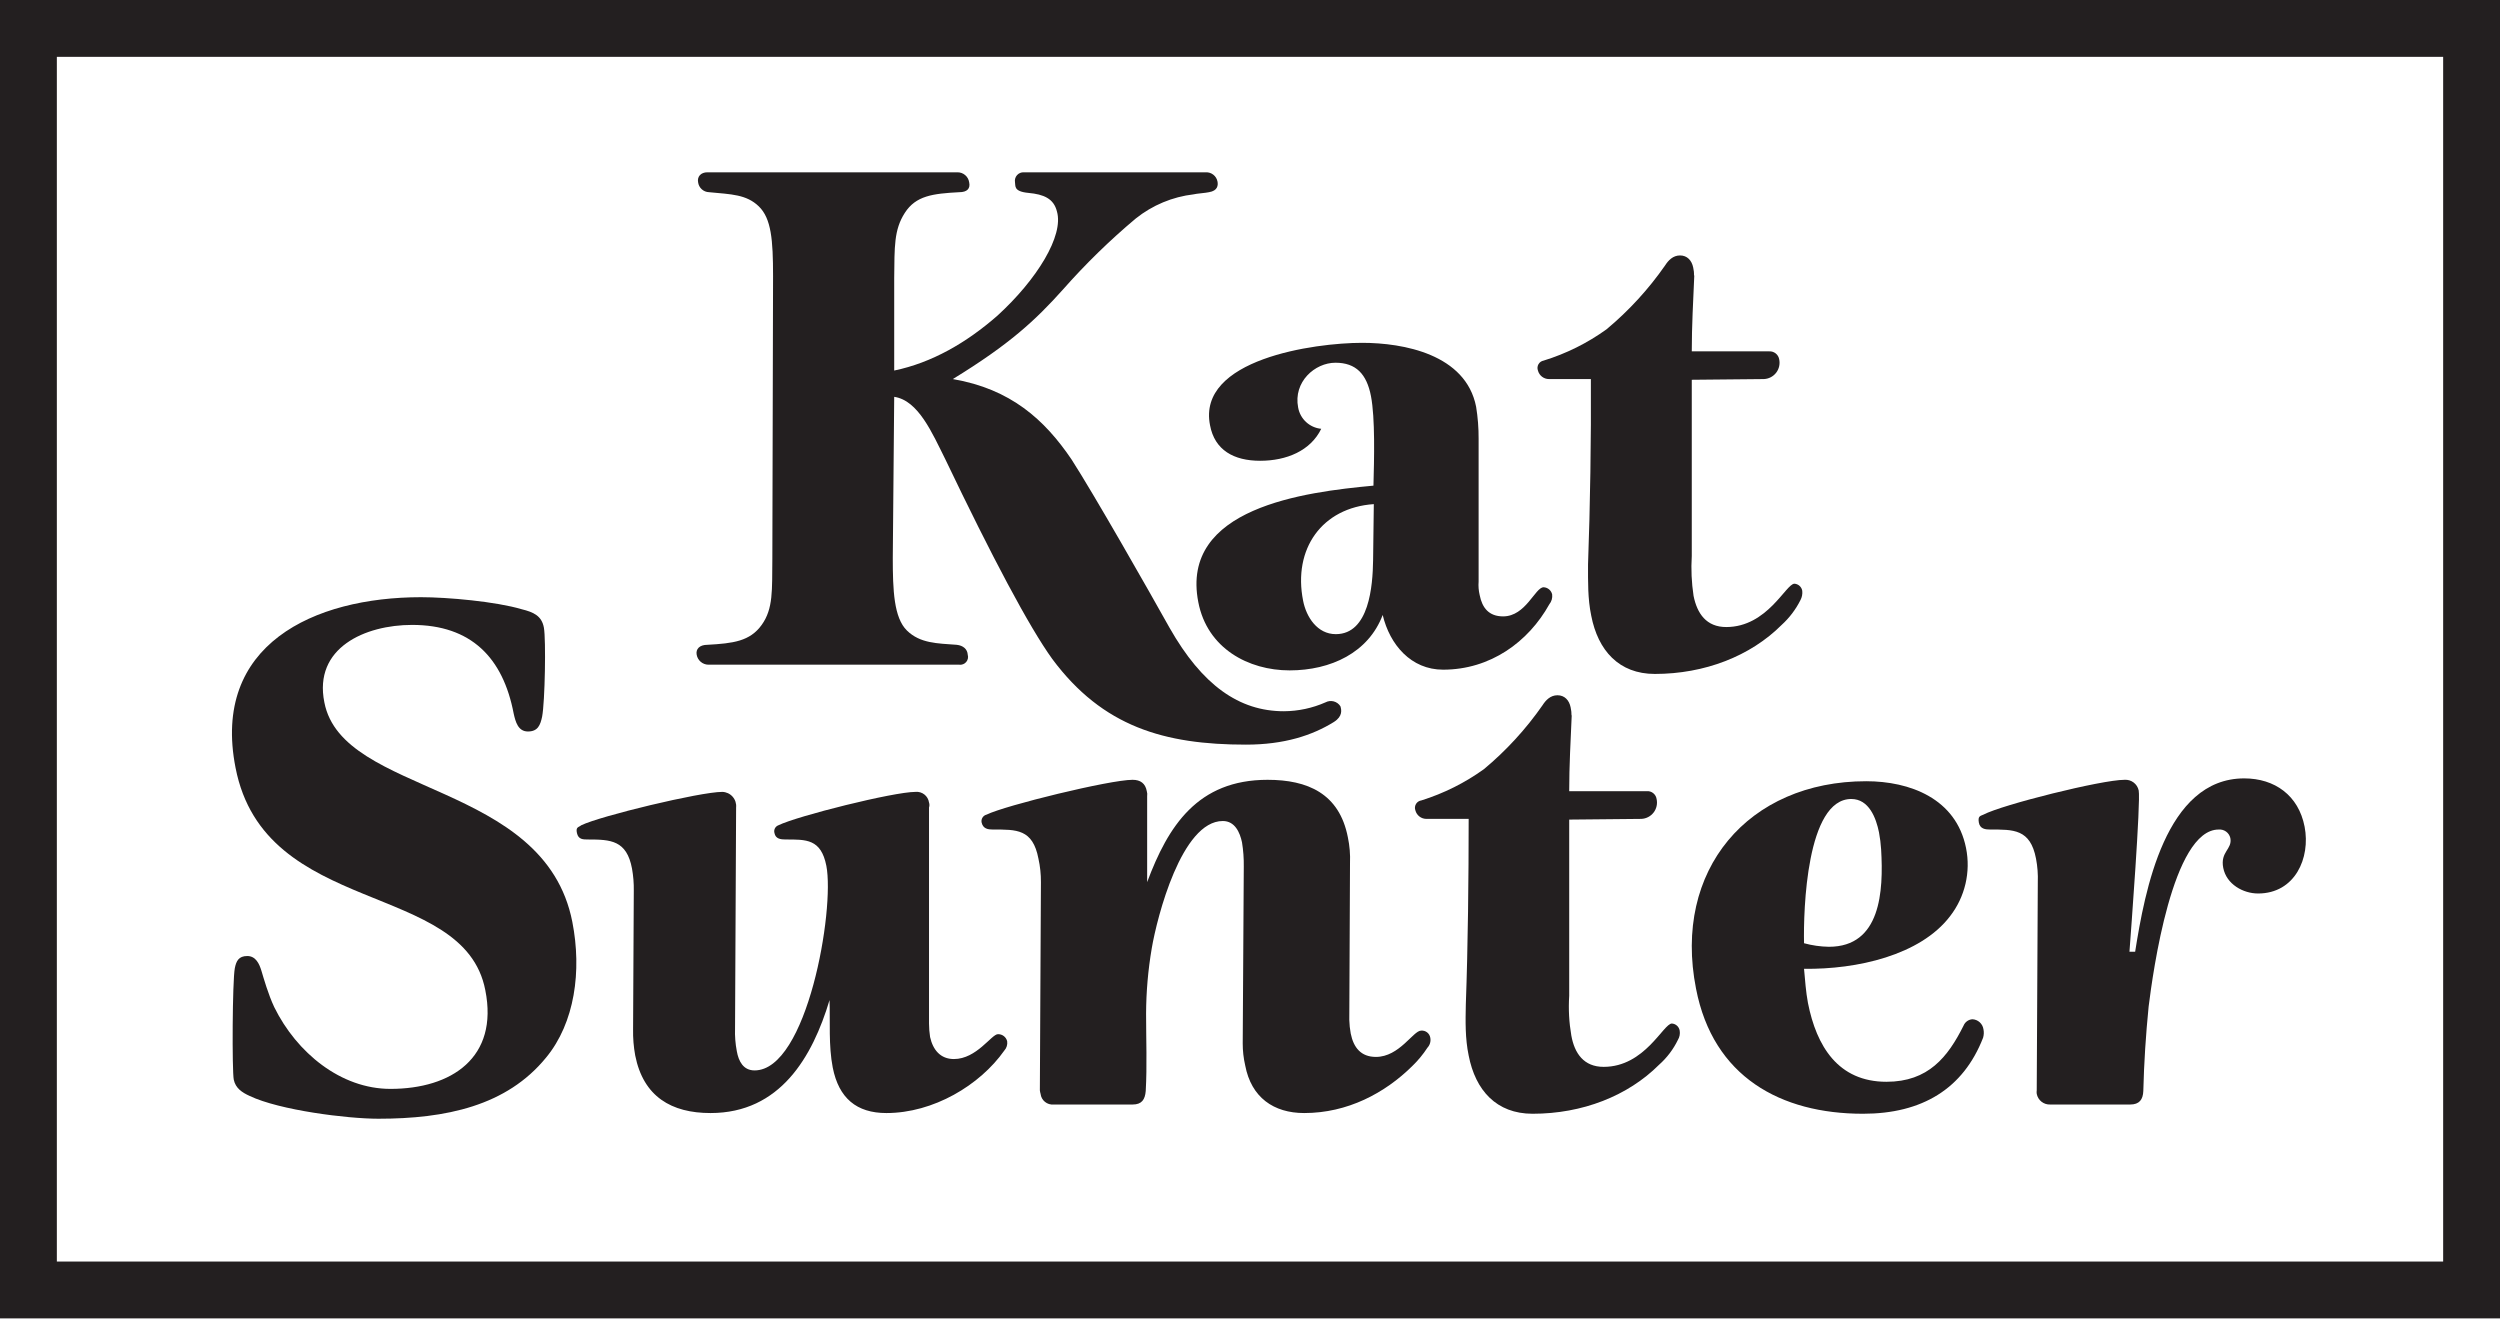
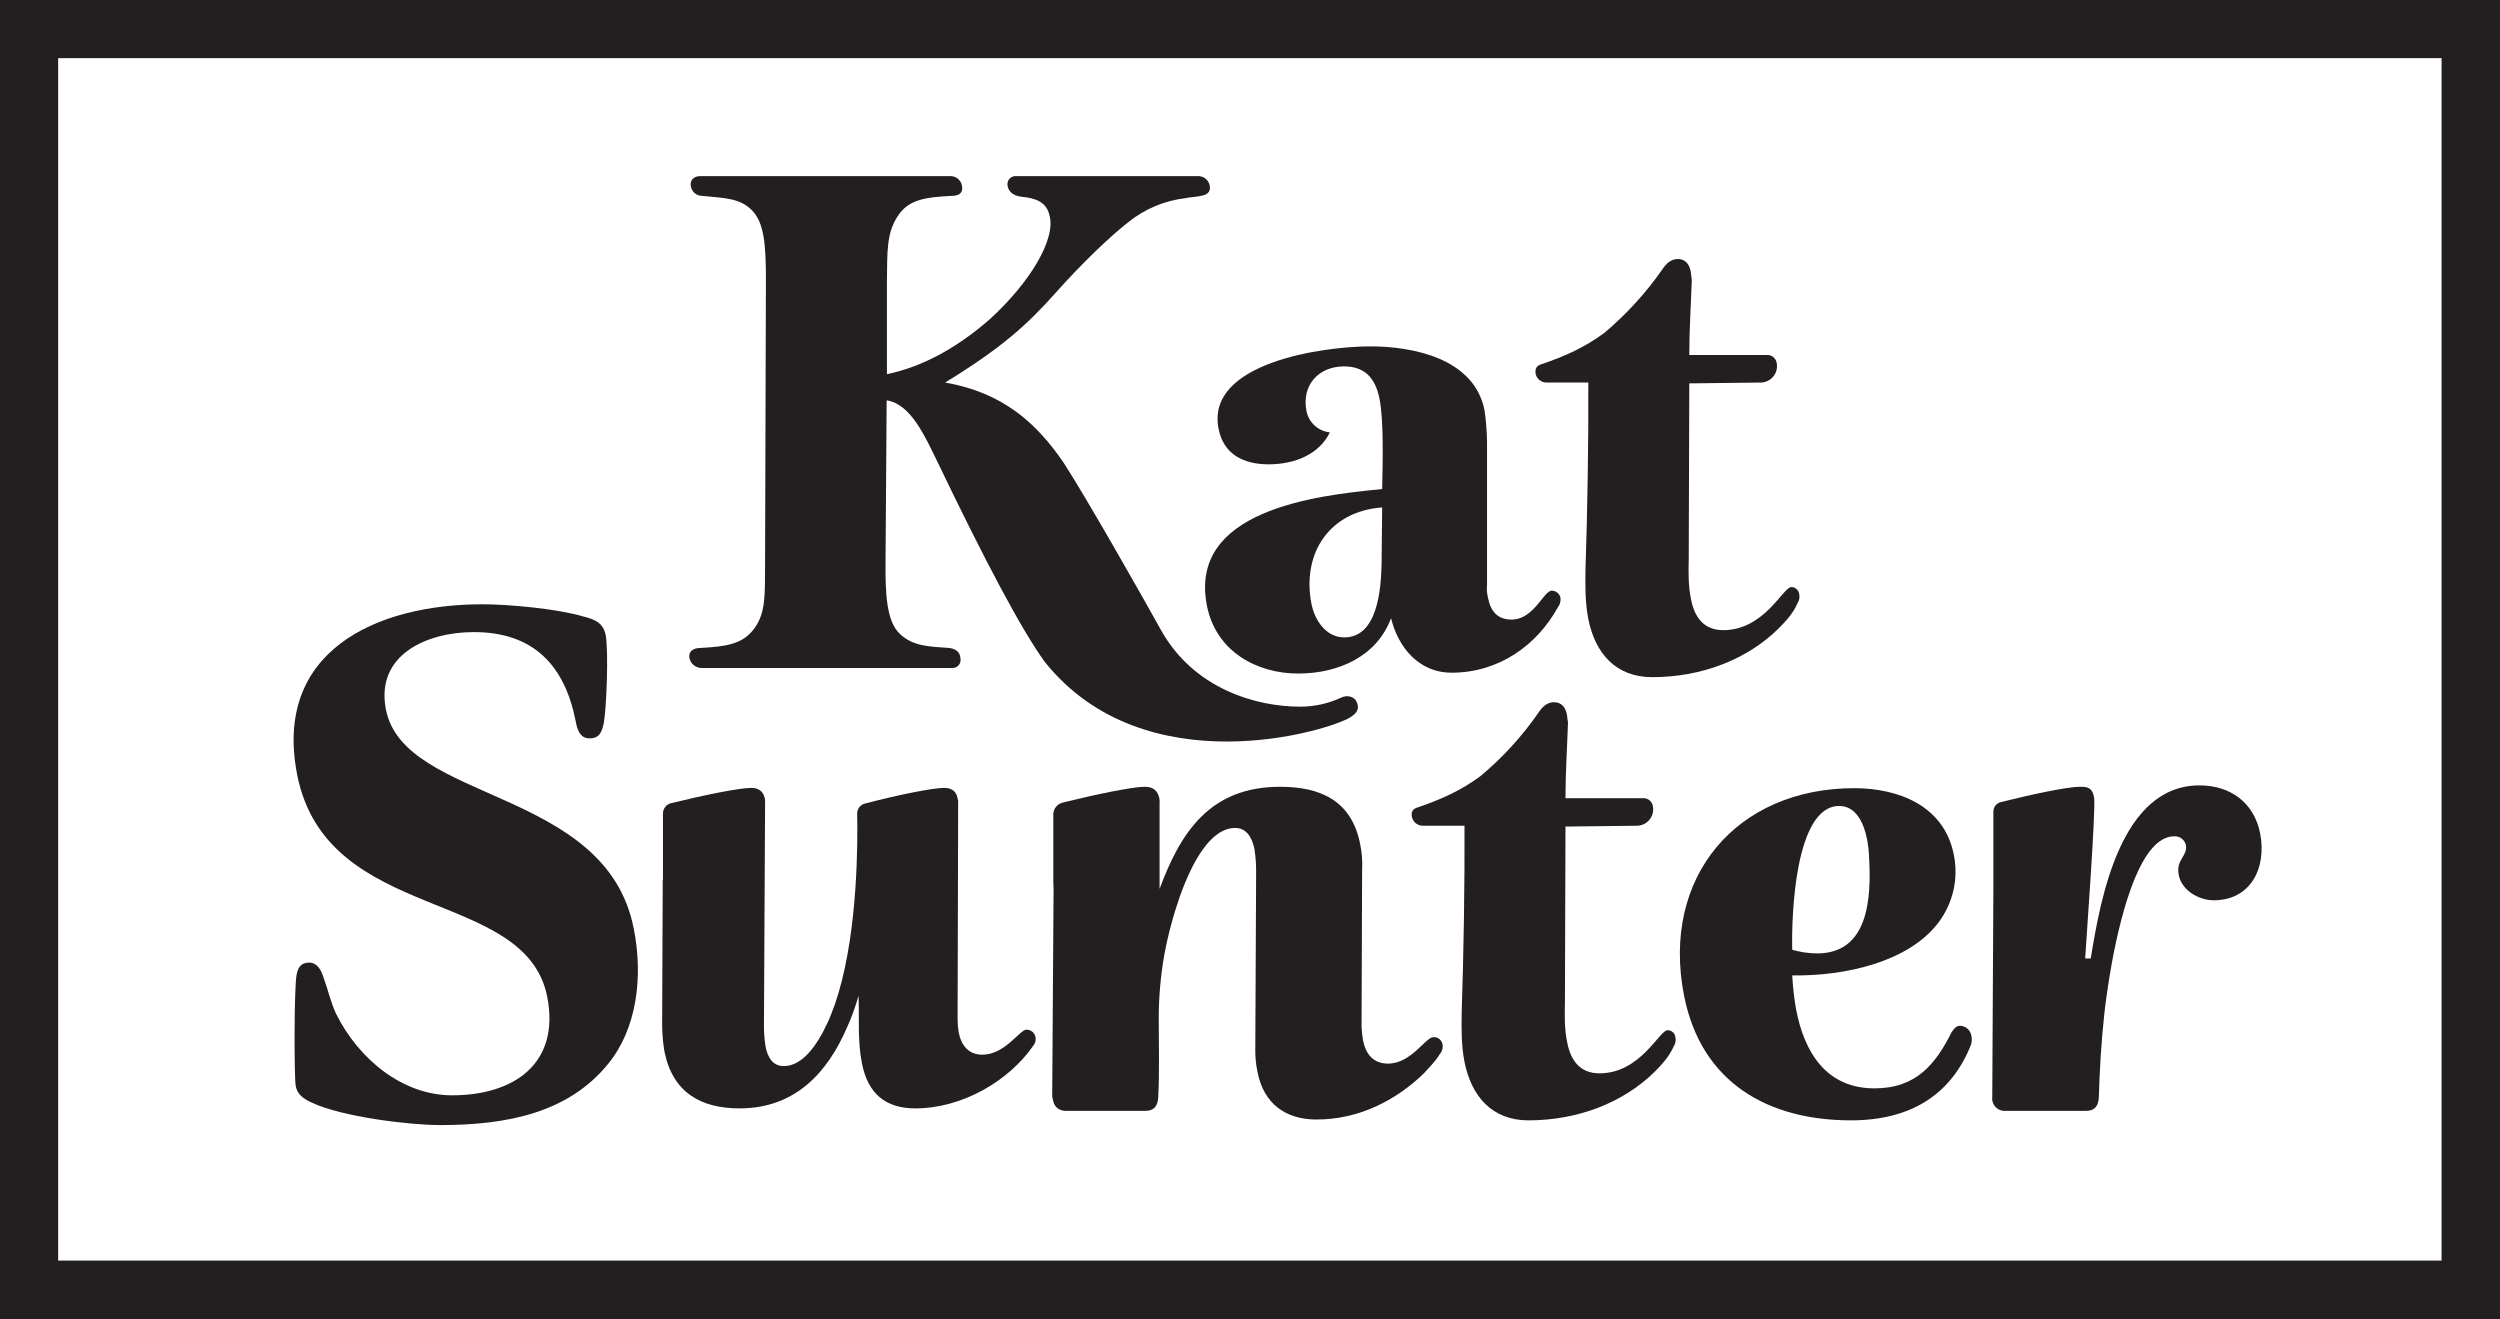
- <svg xmlns="http://www.w3.org/2000/svg" width="703.7" height="371.1" viewBox="0 0 703.7 371.1">
+ <svg xmlns="http://www.w3.org/2000/svg" width="898.6" height="474.1" viewBox="0 0 898.6 474.1">
  <g id="Layer_2" data-name="Layer 2">
    <g id="Layer_1-2" data-name="Layer 1">
-       <path d="M375.5,203.2c-6.1,3.8-14,6.4-24.8,6.4-22.9,0-40.3-5-54.5-24.1-6.5-9-17-28.8-30.1-56.2-3.7-7.4-7.6-16.6-14.4-17.6l-.4,45.4c0,9,.3,16.8,4,20.4s8.5,3.6,14,4c1.8.2,3,1.2,3.1,2.8a2.2,2.2,0,0,1-2.4,2.8H199.4a3.4,3.4,0,0,1-3.3-2.8c-.3-1.6.8-2.8,3-2.8,7.3-.4,12-1,15.3-5.6s2.9-9.8,3-18.6l.2-79.6c0-10.2-.5-16.2-4-19.6s-7.8-3.4-14-4a3.2,3.2,0,0,1-3.1-2.8c-.3-1.6.8-2.8,2.6-2.8h70.4a3.3,3.3,0,0,1,3.3,2.8c.4,1.8-.6,2.8-2.8,2.8-7.5.4-12.2,1-15.3,5.8s-2.9,9.6-3,18.4v26c10.6-2.2,20.3-7.8,29-15.4,11.2-10.2,18.8-22.6,16.8-29.4-.9-3.6-3.7-4.8-8-5.2s-3.6-2-3.8-3a2.4,2.4,0,0,1,2.5-2.8h51.2a3.2,3.2,0,0,1,3.3,2.6c.2,1,.1,2.6-2.4,3-.8.2-3.6.4-4.3.6a32.1,32.1,0,0,0-16.3,6.8,191.1,191.1,0,0,0-20.5,20c-7.7,8.6-15,15.4-31,25.2,16.3,2.8,25.8,11.4,33.4,22.6,6.2,9.6,21.8,37,27.6,47.4,9.2,16.2,19.6,23.5,32.2,23.5a29.4,29.4,0,0,0,11.7-2.5,3.2,3.2,0,0,1,4.2,1.1C377.6,199.8,378,201.6,375.5,203.2Z" fill="#231f20" />
-       <path d="M436.1,170.1c-5.9,10.6-16.6,18.4-29.9,18.4-9,0-15-7-17-15.4-4,10.6-14.6,15.6-26.2,15.6s-23.2-6.2-25.7-19.2c-5.2-26.6,29.9-31,49.3-32.8.2-7.4.5-19-.7-25.2s-4.2-9.4-10-9.4-11.9,5.4-10.5,12.6a7.3,7.3,0,0,0,6.5,6c-3,6.2-9.8,9-17.2,9s-12.8-3-14.1-10c-3.7-18.6,29.4-23.2,42.8-23.2,11.6,0,29.2,3.2,32.1,18a54.6,54.6,0,0,1,.7,9v40.2a12.2,12.2,0,0,0,.3,3.8c.7,3.6,2.6,6,6.6,6,6.4,0,9-8.2,11.4-8.2a2.6,2.6,0,0,1,2.4,2A3.7,3.7,0,0,1,436.1,170.1Zm-49.4-28.2c-14.6,1-22.8,12.6-19.9,27.2.9,4.6,4,9.4,9.2,9.4,9.4,0,10.4-13.6,10.5-20.8Z" fill="#231f20" />
-       <path d="M496.5,106.7l-20.3.2v49.6a53.1,53.1,0,0,0,.5,11.2c1,5,3.6,8.8,9.2,8.8,11.6,0,16.8-12.2,19.2-12.2a2.4,2.4,0,0,1,2.2,2,4.5,4.5,0,0,1-.5,2.6,24,24,0,0,1-5.3,7c-8.8,8.8-21.7,13.8-35.7,13.8-10.1,0-16-6.6-17.9-16.4-1-4.8-.9-9.6-.9-14.4.6-16.4.9-35.6.8-52.2H436a3.2,3.2,0,0,1-3.1-2.4,2.1,2.1,0,0,1,1.6-2.8,61.1,61.1,0,0,0,17.7-8.8,91.3,91.3,0,0,0,16.5-18c.9-1.4,2.2-2.8,4.2-2.8s3.3,1.4,3.7,3.4.1,1.6.3,2.4c-.3,7-.7,14-.7,21.2H498a2.7,2.7,0,0,1,2.8,2.2A4.6,4.6,0,0,1,496.5,106.7Z" fill="#231f20" />
-       <path d="M152.6,201.7c-.5,2.4-1.2,4.2-4,4.2s-3.5-2.8-4-5c-3-15.8-12-25-28.6-25-13.2,0-27.8,6.4-24.7,21.8,5.1,26.4,62,22,69.8,61.8,2.7,13.8.7,28.4-7.4,38.2-11.1,13.6-28.2,17.2-47.2,17.2-8.8,0-27.8-2.4-36.2-6.4-2.2-1-4-2.2-4.5-4.6s-.4-27.8.3-31.4c.4-2,1.1-3.4,3.5-3.4s3.4,2.2,4,4.2,1.9,6.6,3.6,10.2c6.3,12.8,18.7,23,32.7,23,17.2,0,30.5-8.8,26.7-27.8-6-31-62.1-20.4-70.3-62.6-6.8-34.6,22-48,52.2-48,7.4,0,21,1.2,28.4,3.4,3.2.8,5.6,1.8,6.2,5.2S153.4,197.5,152.6,201.7Z" fill="#231f20" />
-       <path d="M282.7,295.7c-6.9,9.8-20,17.6-33.2,17.6-8.4,0-13.4-4.2-15.1-12.8-1.2-6.2-.7-12.8-.9-19-4.8,16-13.9,31.8-33.5,31.8-11,0-18.9-4.6-21.2-16.2a37,37,0,0,1-.6-7.4l.2-39a32.4,32.4,0,0,0-.5-6.2c-1.5-8-6-8.2-12.4-8.2-1.4,0-2.7,0-3.1-1.8s.5-1.6,1.2-2.2c5.3-2.6,33.5-9.4,39.7-9.4a4,4,0,0,1,3.9,4.4l-.3,62.2a28.5,28.5,0,0,0,.5,6.4c.5,2.8,1.8,5.4,5,5.4,14.8,0,22.6-45.2,20.2-57.6-1.5-7.6-5.7-7.4-11.5-7.4-1.4,0-2.8-.2-3.1-1.8a1.8,1.8,0,0,1,1.1-2.2c5.3-2.6,32.4-9.4,38.6-9.4a3.5,3.5,0,0,1,3.8,3,2.2,2.2,0,0,1,0,1.4v60.8a26.4,26.4,0,0,0,.3,3.8c.8,3.6,2.9,6.2,6.7,6.2,6.4,0,10.6-7,12.4-7a2.6,2.6,0,0,1,2.6,2A3.2,3.2,0,0,1,282.7,295.7Z" fill="#231f20" />
-       <path d="M401.8,294.9a29.7,29.7,0,0,1-4.3,5.2c-7.7,7.6-18.2,13.2-30.4,13.2-8.6,0-14.9-4.4-16.6-13.4a27.4,27.4,0,0,1-.7-6.2l.3-49.8a38.9,38.9,0,0,0-.5-6.8c-.6-2.8-2-6-5.4-6-11.6,0-18.5,27-20,35.8a112.4,112.4,0,0,0-1.6,18.4c0,7.2.3,14.8-.1,21.8-.2,2.4-1.1,3.8-3.7,3.8H296.6a3.4,3.4,0,0,1-3.7-3,5.8,5.8,0,0,1-.2-1l.3-58.6a29.6,29.6,0,0,0-.7-6.6c-1.6-8.4-6.2-8.2-12.8-8.2-1.4,0-2.8-.2-3.2-2a1.9,1.9,0,0,1,1.4-2.2c5.3-2.6,34.7-9.8,41.1-9.8,2.2,0,3.6,1,4,3.2a3.1,3.1,0,0,1,.1,1.4v24.2c5.9-15.8,14.2-28.8,33.9-28.8,11.2,0,20.2,3.8,22.6,16.2a29.2,29.2,0,0,1,.6,7.2l-.2,44.2a24.5,24.5,0,0,0,.4,3.8c.8,4,2.9,6.6,7.1,6.6,6.6,0,10.5-7.4,12.7-7.4a2.4,2.4,0,0,1,2.6,2A3.2,3.2,0,0,1,401.8,294.9Z" fill="#231f20" />
-       <path d="M462,230.5l-20.3.2v49.6a47.4,47.4,0,0,0,.6,11.2c.9,5,3.5,8.8,9.1,8.8,11.6,0,16.8-12.2,19.2-12.2a2.4,2.4,0,0,1,2.2,2,3.8,3.8,0,0,1-.5,2.6,22.4,22.4,0,0,1-5.3,7c-8.8,8.8-21.6,13.8-35.6,13.8-10.2,0-16.1-6.6-18-16.4-1-4.8-.9-9.6-.8-14.4.6-16.4.8-35.6.8-52.2H401.5a3.2,3.2,0,0,1-3.1-2.4,2.1,2.1,0,0,1,1.7-2.8,61.8,61.8,0,0,0,17.6-8.8,91.3,91.3,0,0,0,16.5-18c.9-1.4,2.2-2.8,4.2-2.8s3.3,1.4,3.7,3.4.1,1.6.3,2.4c-.3,7-.7,14-.7,21.2h21.8a2.6,2.6,0,0,1,2.8,2.2A4.6,4.6,0,0,1,462,230.5Z" fill="#231f20" />
-       <path d="M548.9,257.9c-8.4,11-26.2,15-41.1,14.8.3,3.2.5,6.4,1.1,9.6,2.4,12.2,8.5,22.2,22.1,22.2,11.8,0,17.3-7,21.7-15.8a2.9,2.9,0,0,1,2.5-1.8,3.3,3.3,0,0,1,3.1,2.8,4.9,4.9,0,0,1-.1,2.4c-5.6,14.4-17.2,21.4-33.8,21.4-23.2,0-42.2-10.4-47-35.2-6.6-33.4,14.7-58.4,47.9-58.4,12.2,0,25.3,4.8,28.1,18.8A23.7,23.7,0,0,1,548.9,257.9Zm-27.8-33c-12.6,0-13.5,31.2-13.3,40.6a28.2,28.2,0,0,0,7,1c14.6,0,15.4-15.6,14.7-27.4a39.3,39.3,0,0,0-.6-4.8C528.1,230.3,526.1,224.9,521.1,224.9Z" fill="#231f20" />
-       <path d="M635.6,251.5c-4.2,0-8.9-2.6-9.8-7.2s2.6-5.2,2-8.4a3.1,3.1,0,0,0-3.3-2.4c-13,0-18.5,40.2-19.7,49.8-.8,8-1.3,15.8-1.5,23.8-.1,2.4-1.1,3.8-3.7,3.8H577.1a3.7,3.7,0,0,1-3.8-3,3.3,3.3,0,0,1,0-1l.3-58.6a29.4,29.4,0,0,0-.5-6.6c-1.6-8.4-6.4-8.2-12.9-8.2-1.4,0-2.9-.2-3.2-2s.4-1.8,1.3-2.2c5.3-2.8,33.3-9.8,39.7-9.8a3.8,3.8,0,0,1,4,3c.6,3-2.2,40-2.6,45.4H601c2.7-17,8.5-48.8,30.7-48.8,8.6,0,15.3,4.8,17,13.6S646,251.5,635.6,251.5Z" fill="#231f20" />
-       <rect x="8" y="8" width="687.7" height="355.1" fill="none" stroke="#231f20" stroke-miterlimit="10" stroke-width="16" />
+       <path d="M992.6,378.1H94V-96H992.6Zm-877.7-21H971.6V-75.1H114.9Z" transform="translate(-94 96)" fill="#231f20" />
+       <path d="M579.4,161.8c-7.7,4.9-73.8,25-109.8-19.8-8.4-11.5-21.7-36.7-38.5-71.7-4.6-9.4-9.7-21.1-18.4-22.4l-.4,57.9c-.1,11.5.3,21.4,5.1,26s10.8,4.6,17.8,5.1c2.3.3,3.9,1.5,4,3.6a2.9,2.9,0,0,1-3.1,3.6h-90a4.5,4.5,0,0,1-4.3-3.6c-.4-2.1,1.1-3.6,3.9-3.6,9.3-.5,15.3-1.3,19.5-7.1s3.7-12.5,3.8-23.7l.3-101.6c0-13-.7-20.6-5.1-25s-10.1-4.3-17.9-5.1a4.1,4.1,0,0,1-4-3.5c-.4-2.1,1.1-3.6,3.4-3.6h89.8a4.2,4.2,0,0,1,4.3,3.6c.4,2.3-.9,3.5-3.7,3.5-9.6.5-15.6,1.3-19.5,7.4s-3.7,12.3-3.8,23.5V38.5c13.4-2.8,25.8-10,36.9-19.7,14.3-13,24-28.8,21.5-37.5-1.1-4.6-4.7-6.1-10.2-6.6-3.7-.5-4.6-2.6-4.8-3.8a2.9,2.9,0,0,1,3.1-3.6h65.3a4.2,4.2,0,0,1,4.2,3.3c.3,1.3.2,3.3-3.1,3.8-.9.3-4.5.5-5.4.8a40.3,40.3,0,0,0-20.8,8.7C493-11,483.1-1.6,473.3,9.4S454.2,29,433.7,41.5c20.8,3.6,32.9,14.6,42.6,28.8,8,12.3,27.8,47.2,35.2,60.5,11.7,20.7,33.8,27.2,49.8,27.2a35,35,0,0,0,14.9-3.3c2.1-1,4.6-.3,5.4,1.5S582.6,159.8,579.4,161.8Z" transform="translate(-94 96)" fill="#231f20" />
+       <path d="M653.9,122.4c-7.5,13.5-21.1,23.4-38.2,23.4-11.5,0-19.1-8.9-21.7-19.6-5,13.5-18.6,19.9-33.4,19.9s-29.6-7.9-32.8-24.5c-6.6-33.9,38.2-39.5,63-41.8.2-9.5.6-24.3-.9-32.2s-5.5-11.9-12.8-11.9c-9.2,0-15.3,6.8-13.5,16a9.5,9.5,0,0,0,8.4,7.7c-3.8,7.9-12.6,11.5-22,11.5S533.7,67,532,58.1c-4.7-23.7,37.5-29.6,54.6-29.6,14.8,0,37.3,4.1,41,23a87.5,87.5,0,0,1,.9,11.4v51.3a13.8,13.8,0,0,0,.4,4.9c.9,4.5,3.3,7.6,8.4,7.6,8.1,0,11.5-10.4,14.5-10.4a3.3,3.3,0,0,1,3.1,2.5A4.8,4.8,0,0,1,653.9,122.4Zm-63.1-36c-18.6,1.3-29,16.1-25.4,34.7,1.2,5.9,5.2,12,11.8,12,12,0,13.2-17.4,13.4-26.5Z" transform="translate(-94 96)" fill="#231f20" />
+       <path d="M727.1,41.5l-25.9.3L701,105c-.1,4.6-.2,9.5.8,14.3,1.2,6.4,4.5,11.2,11.6,11.2,14.8,0,21.5-15.5,24.5-15.5a2.9,2.9,0,0,1,2.8,2.5,4.2,4.2,0,0,1-.6,3.3c-1.4,3.4-4.1,6.4-6.7,9-11.3,11.2-27.7,17.6-45.5,17.6-13,0-20.5-8.4-23-20.9-1.2-6.2-1.1-12.3-1-18.4.7-20.9,1.1-45.4,1-66.6h-15a4,4,0,0,1-3.9-3c-.4-2.1.4-3.1,2.1-3.6,8.3-2.8,15.6-6.1,22.5-11.2a118,118,0,0,0,21-23c1.2-1.8,2.9-3.6,5.5-3.6s4.1,1.8,4.6,4.4c.2,1,.2,2,.4,3-.3,9-.9,17.9-.9,27.1H729a3.4,3.4,0,0,1,3.6,2.8A5.9,5.9,0,0,1,727.1,41.5Z" transform="translate(-94 96)" fill="#231f20" />
+       <path d="M906.4,203.6c-2.2-11.2-10.8-17.3-21.8-17.3-28.3,0-35.6,40.5-39.1,62.2h-2c.4-6.9,3.9-54.1,3.2-57.9s-2.8-3.8-5.1-3.8c-4.4,0-16.8,2.6-28.4,5.5a3.5,3.5,0,0,0-2.7,3.5v27.7l-.4,74.7a5.6,5.6,0,0,0,0,1.3,4.5,4.5,0,0,0,4.8,3.8h28.8c3.3,0,4.5-1.8,4.7-4.8.3-10.2.9-20.2,2-30.3.4-3.6,1.3-10.4,2.7-18.2,3.6-19.4,10.6-45.4,22.4-45.4a4.1,4.1,0,0,1,4.2,3.1c.7,4.1-3.6,5.1-2.6,10.7s7.2,9.2,12.6,9.2C902.9,227.6,908.8,216.1,906.4,203.6Z" transform="translate(-94 96)" fill="#231f20" />
+       <path d="M682.6,200.8l-25.9.3-.2,63.2c-.1,4.6-.2,9.5.8,14.3,1.2,6.4,4.5,11.2,11.6,11.2,14.8,0,21.5-15.5,24.5-15.5a2.8,2.8,0,0,1,2.8,2.5,4.2,4.2,0,0,1-.6,3.3c-1.4,3.3-4.1,6.4-6.7,9-11.3,11.2-27.7,17.6-45.5,17.6-13,0-20.5-8.5-23-21-1.2-6.1-1.1-12.2-1-18.3.7-20.9,1.1-45.4,1-66.6h-15a4,4,0,0,1-3.9-3.1c-.4-2,.4-3,2.1-3.5,8.3-2.8,15.6-6.1,22.5-11.2a115,115,0,0,0,21-23c1.2-1.8,2.9-3.6,5.5-3.6s4.1,1.8,4.6,4.4c.2,1,.2,2,.4,3-.3,8.9-.9,17.9-.9,27.1h27.8a3.4,3.4,0,0,1,3.6,2.8A5.9,5.9,0,0,1,682.6,200.8Z" transform="translate(-94 96)" fill="#231f20" />
+       <path d="M790.6,235.8c-10.7,14-33.5,19.1-52.4,18.8a102.9,102.9,0,0,0,1.4,12.3c3,15.5,10.9,28.3,28.2,28.3,15.1,0,22-8.9,27.7-20.2.8-1.2,1.6-2.3,3.1-2.3a4.3,4.3,0,0,1,4,3.6,6.5,6.5,0,0,1-.1,3.1c-7.2,18.3-22,27.3-43.2,27.3-29.5,0-53.8-13.3-60-44.9-8.3-42.6,18.9-74.5,61.2-74.5,15.6,0,32.3,6.1,35.8,24A30.4,30.4,0,0,1,790.6,235.8Zm-35.5-42.1c-16,0-17.2,39.8-16.9,51.7a34.2,34.2,0,0,0,8.9,1.3c18.6,0,19.6-19.9,18.7-34.9a40.7,40.7,0,0,0-.7-6.1C764.1,200.6,761.5,193.7,755.1,193.7Z" transform="translate(-94 96)" fill="#231f20" />
+       <path d="M466.2,276.7a3.3,3.3,0,0,0-3.3-2.6c-2.3,0-7.7,9-15.8,9-4.9,0-7.6-3.3-8.5-8a27.4,27.4,0,0,1-.4-4.8l.2-77.5a4,4,0,0,0-.2-1.8c-.4-2.6-2.2-3.8-4.8-3.8-4.3,0-16.9,2.6-28.4,5.6a3.7,3.7,0,0,0-2.9,3.8c.2,9.7.3,40.6-6.7,64.3q-1.2,4.1-2.7,7.8l-1,2.4c-4.3,9.4-9.6,16.1-16,16.1-4.1,0-5.8-3.4-6.5-6.9a46.6,46.6,0,0,1-.6-8.2l.4-79.3a5.7,5.7,0,0,0-.1-1.8c-.5-2.6-2.3-3.8-4.8-3.8-4.4,0-17.1,2.6-28.9,5.5a3.8,3.8,0,0,0-2.9,3.7v23.8h-.1v2.4l-.2,49.8a60.7,60.7,0,0,0,.8,9.4c2.9,14.8,13,20.6,27,20.6,20.3,0,31.8-13.2,38.7-29.2l1.2-2.8a85.1,85.1,0,0,0,2.9-8.5c.3,7.9-.4,16.3,1.2,24.2,2.1,11,8.5,16.3,19.2,16.3,16.9,0,33.6-9.9,42.3-22.4A3.8,3.8,0,0,0,466.2,276.7Z" transform="translate(-94 96)" fill="#231f20" />
+       <path d="M612.5,279.4a3.1,3.1,0,0,0-3.3-2.6c-2.8,0-7.9,9.5-16.3,9.5-5.3,0-8-3.4-9-8.5a39.1,39.1,0,0,1-.5-4.8l.2-56.4a36.1,36.1,0,0,0-.7-9.2c-3.1-15.8-14.5-20.6-28.8-20.6-25.3,0-35.8,16.5-43.3,36.7V192.6a4.6,4.6,0,0,0-.1-1.7c-.6-2.8-2.3-4.1-5.2-4.1-4.4,0-17.5,2.7-29.6,5.7a4.4,4.4,0,0,0-3.3,4.2V221c0,.9.1,1.7.1,2.5l-.5,74.7a13,13,0,0,1,.3,1.3c.5,2.6,2.3,3.8,4.8,3.8h28.3c3.3,0,4.5-1.8,4.7-4.8.5-8.9.2-18.6.2-27.8a131.6,131.6,0,0,1,2-23.5,142.1,142.1,0,0,1,5.7-21.3c4.4-12.2,11-24.3,19.8-24.3,4.4,0,6.2,4.1,6.9,7.6a50.9,50.9,0,0,1,.6,8.7l-.3,63.5a36.5,36.5,0,0,0,.8,7.9c2.2,11.5,10.2,17.1,21.2,17.1,15.5,0,28.9-7.1,38.8-16.8,1.9-2.1,4.2-4.4,5.5-6.7A4.1,4.1,0,0,0,612.5,279.4Z" transform="translate(-94 96)" fill="#231f20" />
+       <path d="M311,164.1c-.7,3-1.5,5.3-5.1,5.3s-4.5-3.5-5-6.3c-4-20.2-15.4-31.9-36.6-31.9-16.8,0-35.4,8.1-31.6,27.8,6.6,33.6,79.2,28,89.1,78.8,3.5,17.6,1,36.2-9.3,48.7-14.2,17.4-36,21.9-60.3,21.9-11.2,0-35.5-3-46.2-8.1-2.8-1.3-5.1-2.8-5.7-5.9s-.6-35.4.3-40c.5-2.6,1.5-4.4,4.5-4.4s4.4,2.8,5.2,5.4c1.6,4.3,2.4,8.4,4.5,13,8.1,16.3,23.9,29.3,41.7,29.3,22,0,38.9-11.2,34.2-35.4-7.8-39.6-79.3-26-89.9-79.9-8.6-44.1,28.1-61.2,66.6-61.2,9.5,0,26.9,1.6,36.3,4.4,4.1,1,7.1,2.3,8,6.6C312.8,138.1,312,158.7,311,164.1Z" transform="translate(-94 96)" fill="#231f20" />
    </g>
  </g>
</svg>
